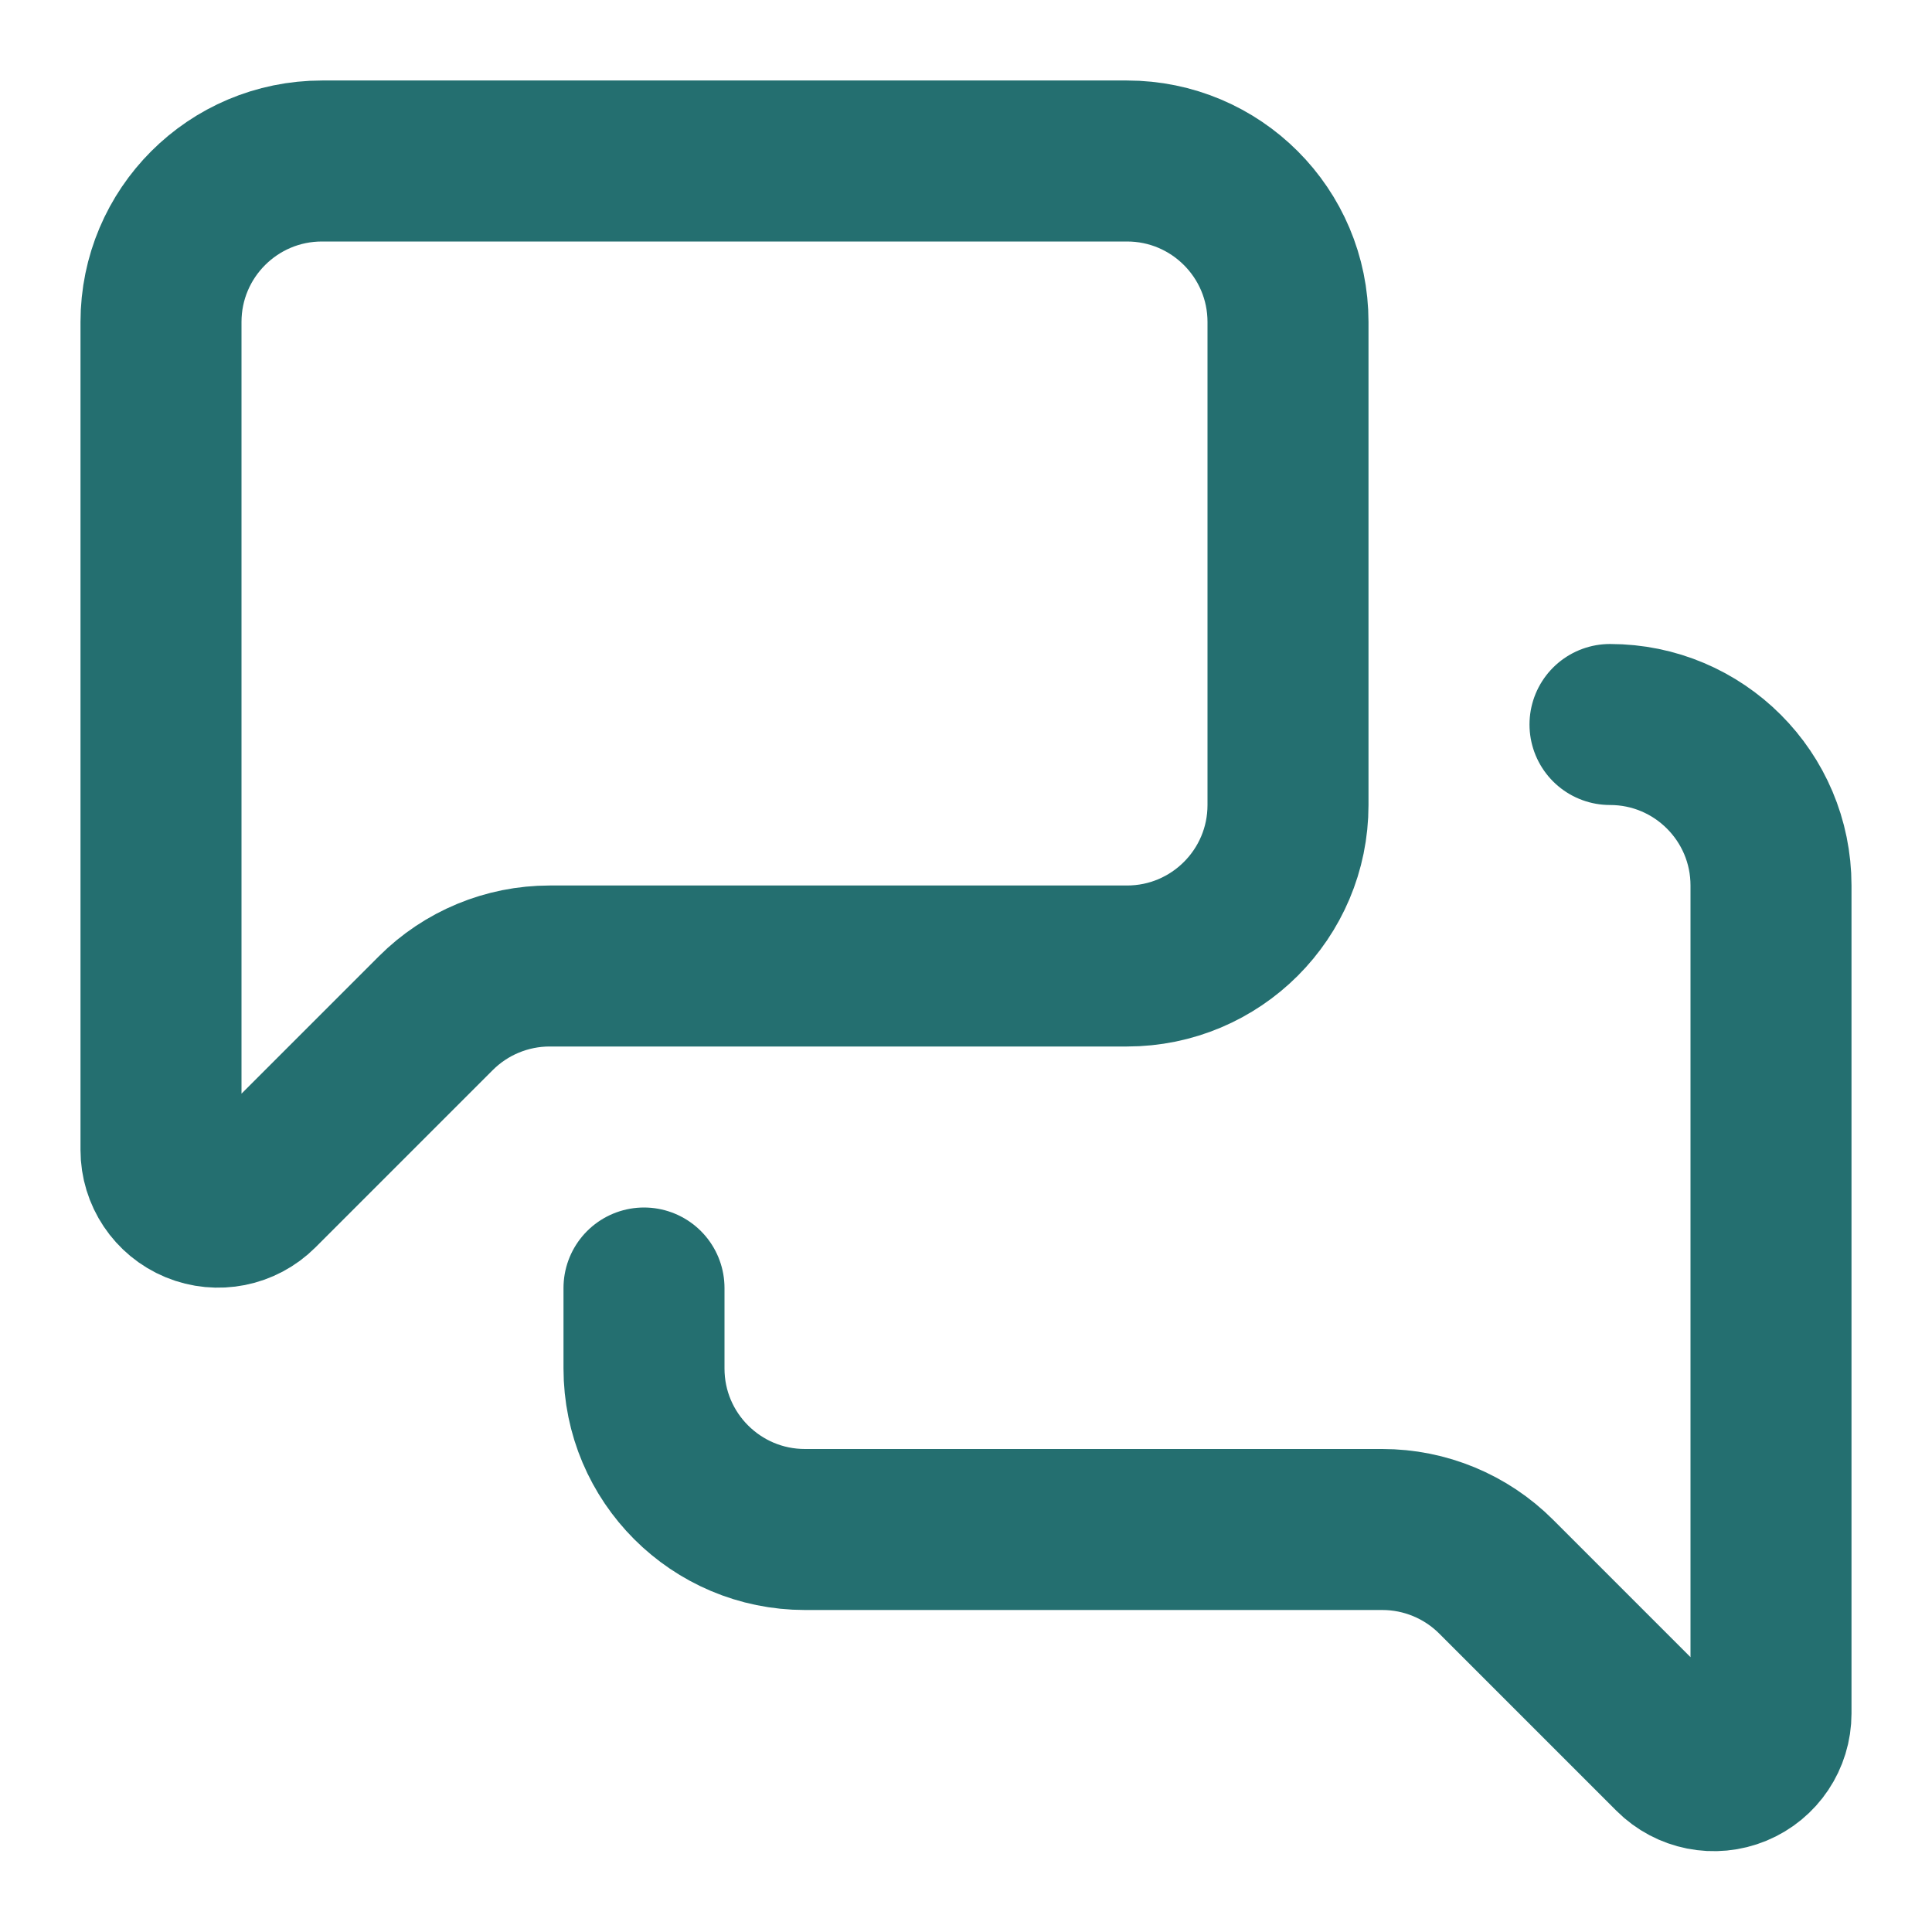
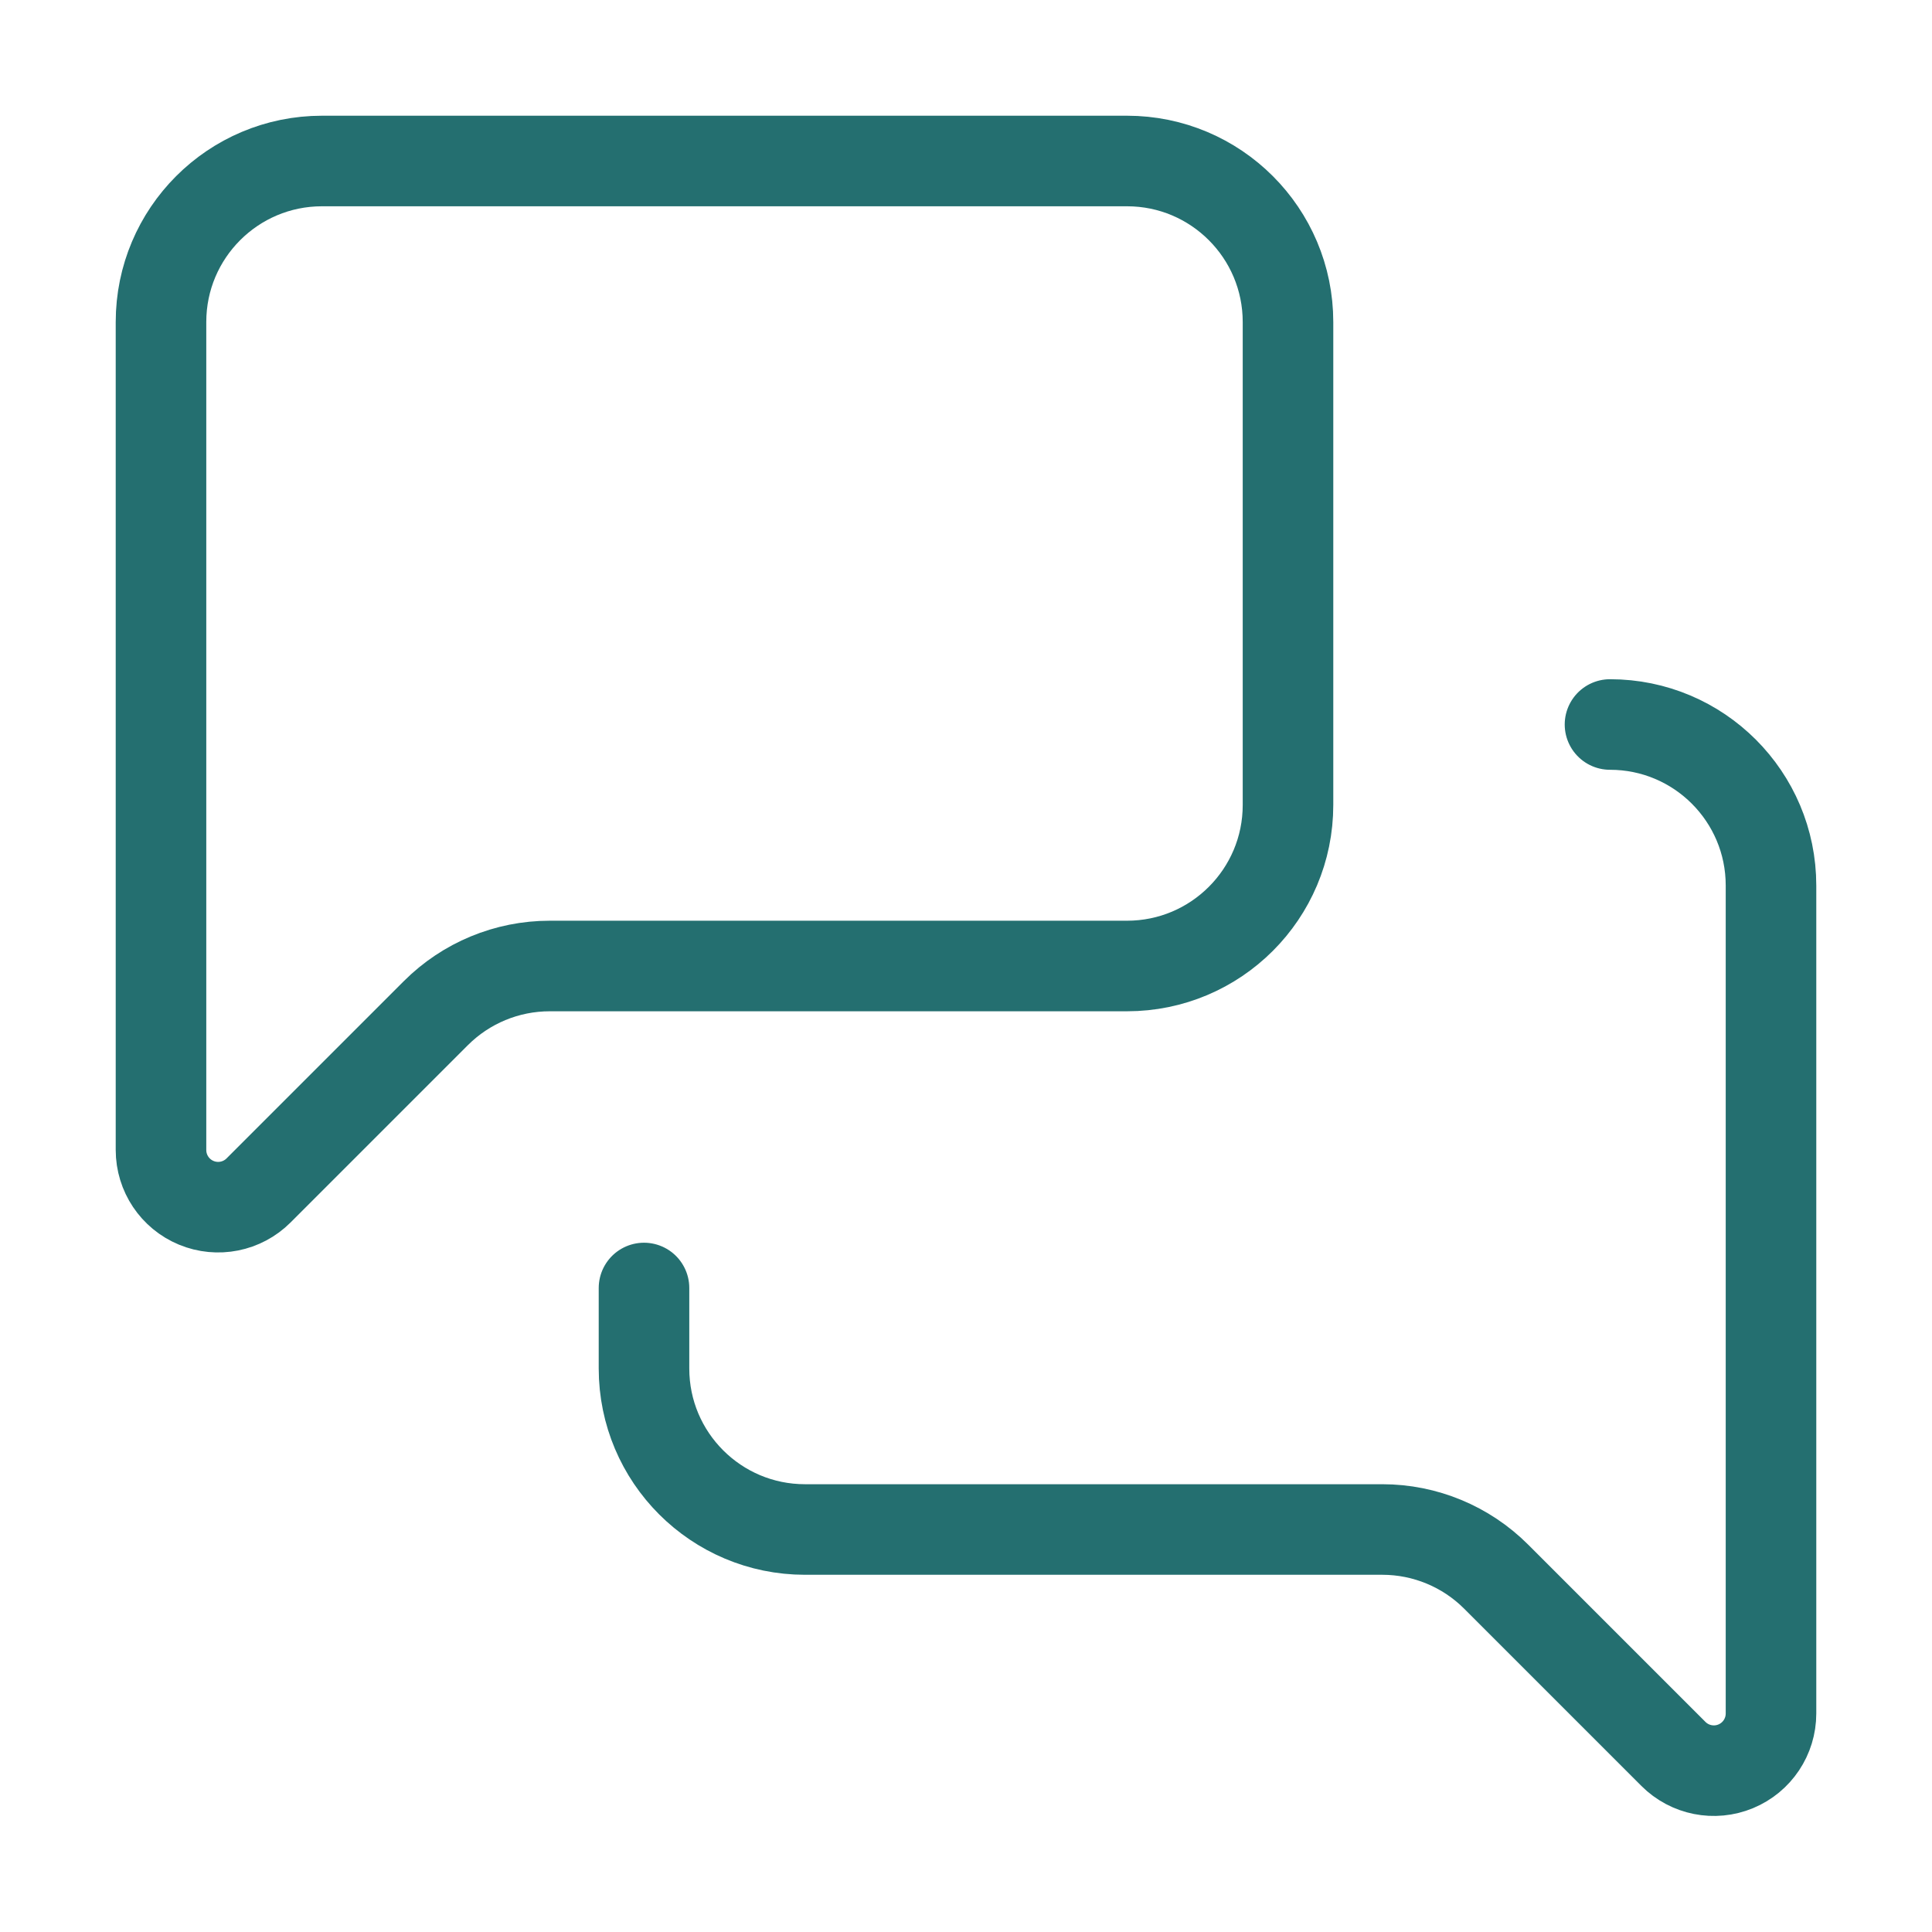
- <svg xmlns="http://www.w3.org/2000/svg" class="lucide lucide-messages-square" width="24" height="24" viewBox="0 0 24 24" fill="none" stroke="#246f70" stroke-width="2" stroke-linecap="round" stroke-linejoin="round">
+ <svg xmlns="http://www.w3.org/2000/svg" class="lucide lucide-messages-square" width="24" height="24" viewBox="0 0 24 24" fill="none" stroke="#246f70" stroke-width="1.125" stroke-linecap="round" stroke-linejoin="round">
  <path d="M16 10a2 2 0 0 1-2 2H6.828a2 2 0 0 0-1.414.586l-2.202 2.202A.71.71 0 0 1 2 14.286V4a2 2 0 0 1 2-2h10a2 2 0 0 1 2 2z" />
  <path d="M20 9a2 2 0 0 1 2 2v10.286a.71.71 0 0 1-1.212.502l-2.202-2.202A2 2 0 0 0 17.172 19H10a2 2 0 0 1-2-2v-1" />
</svg>
